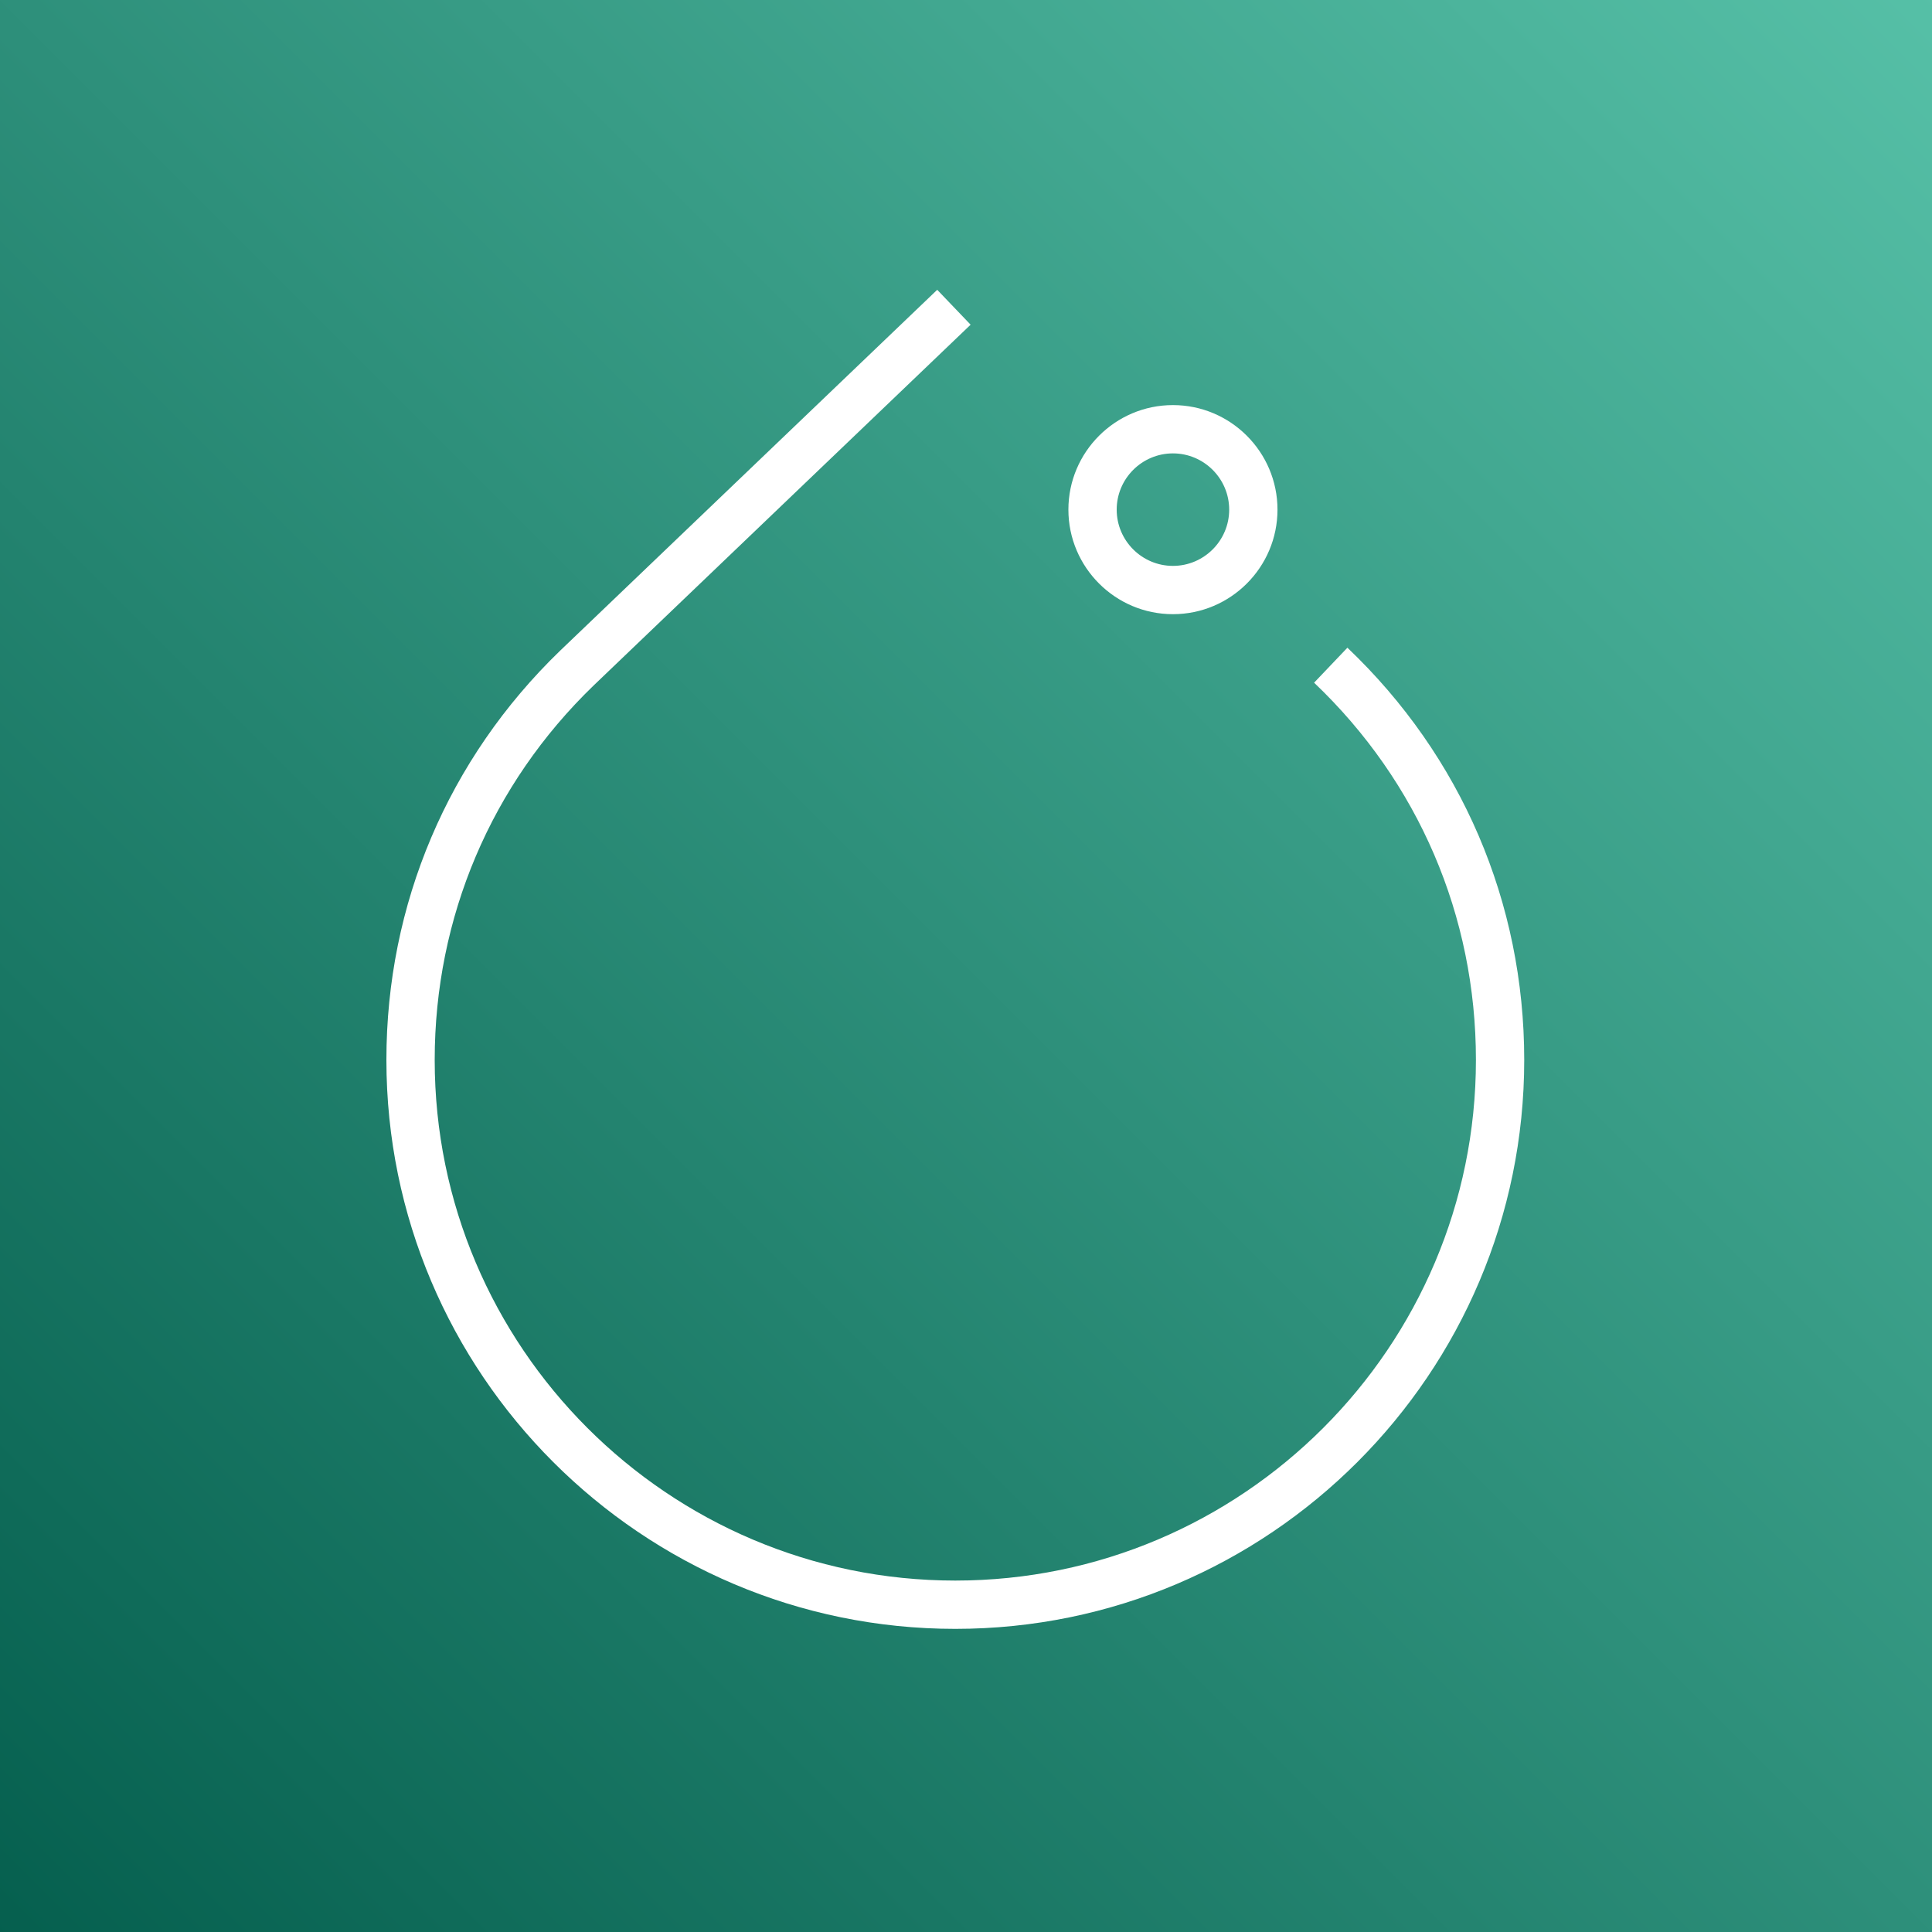
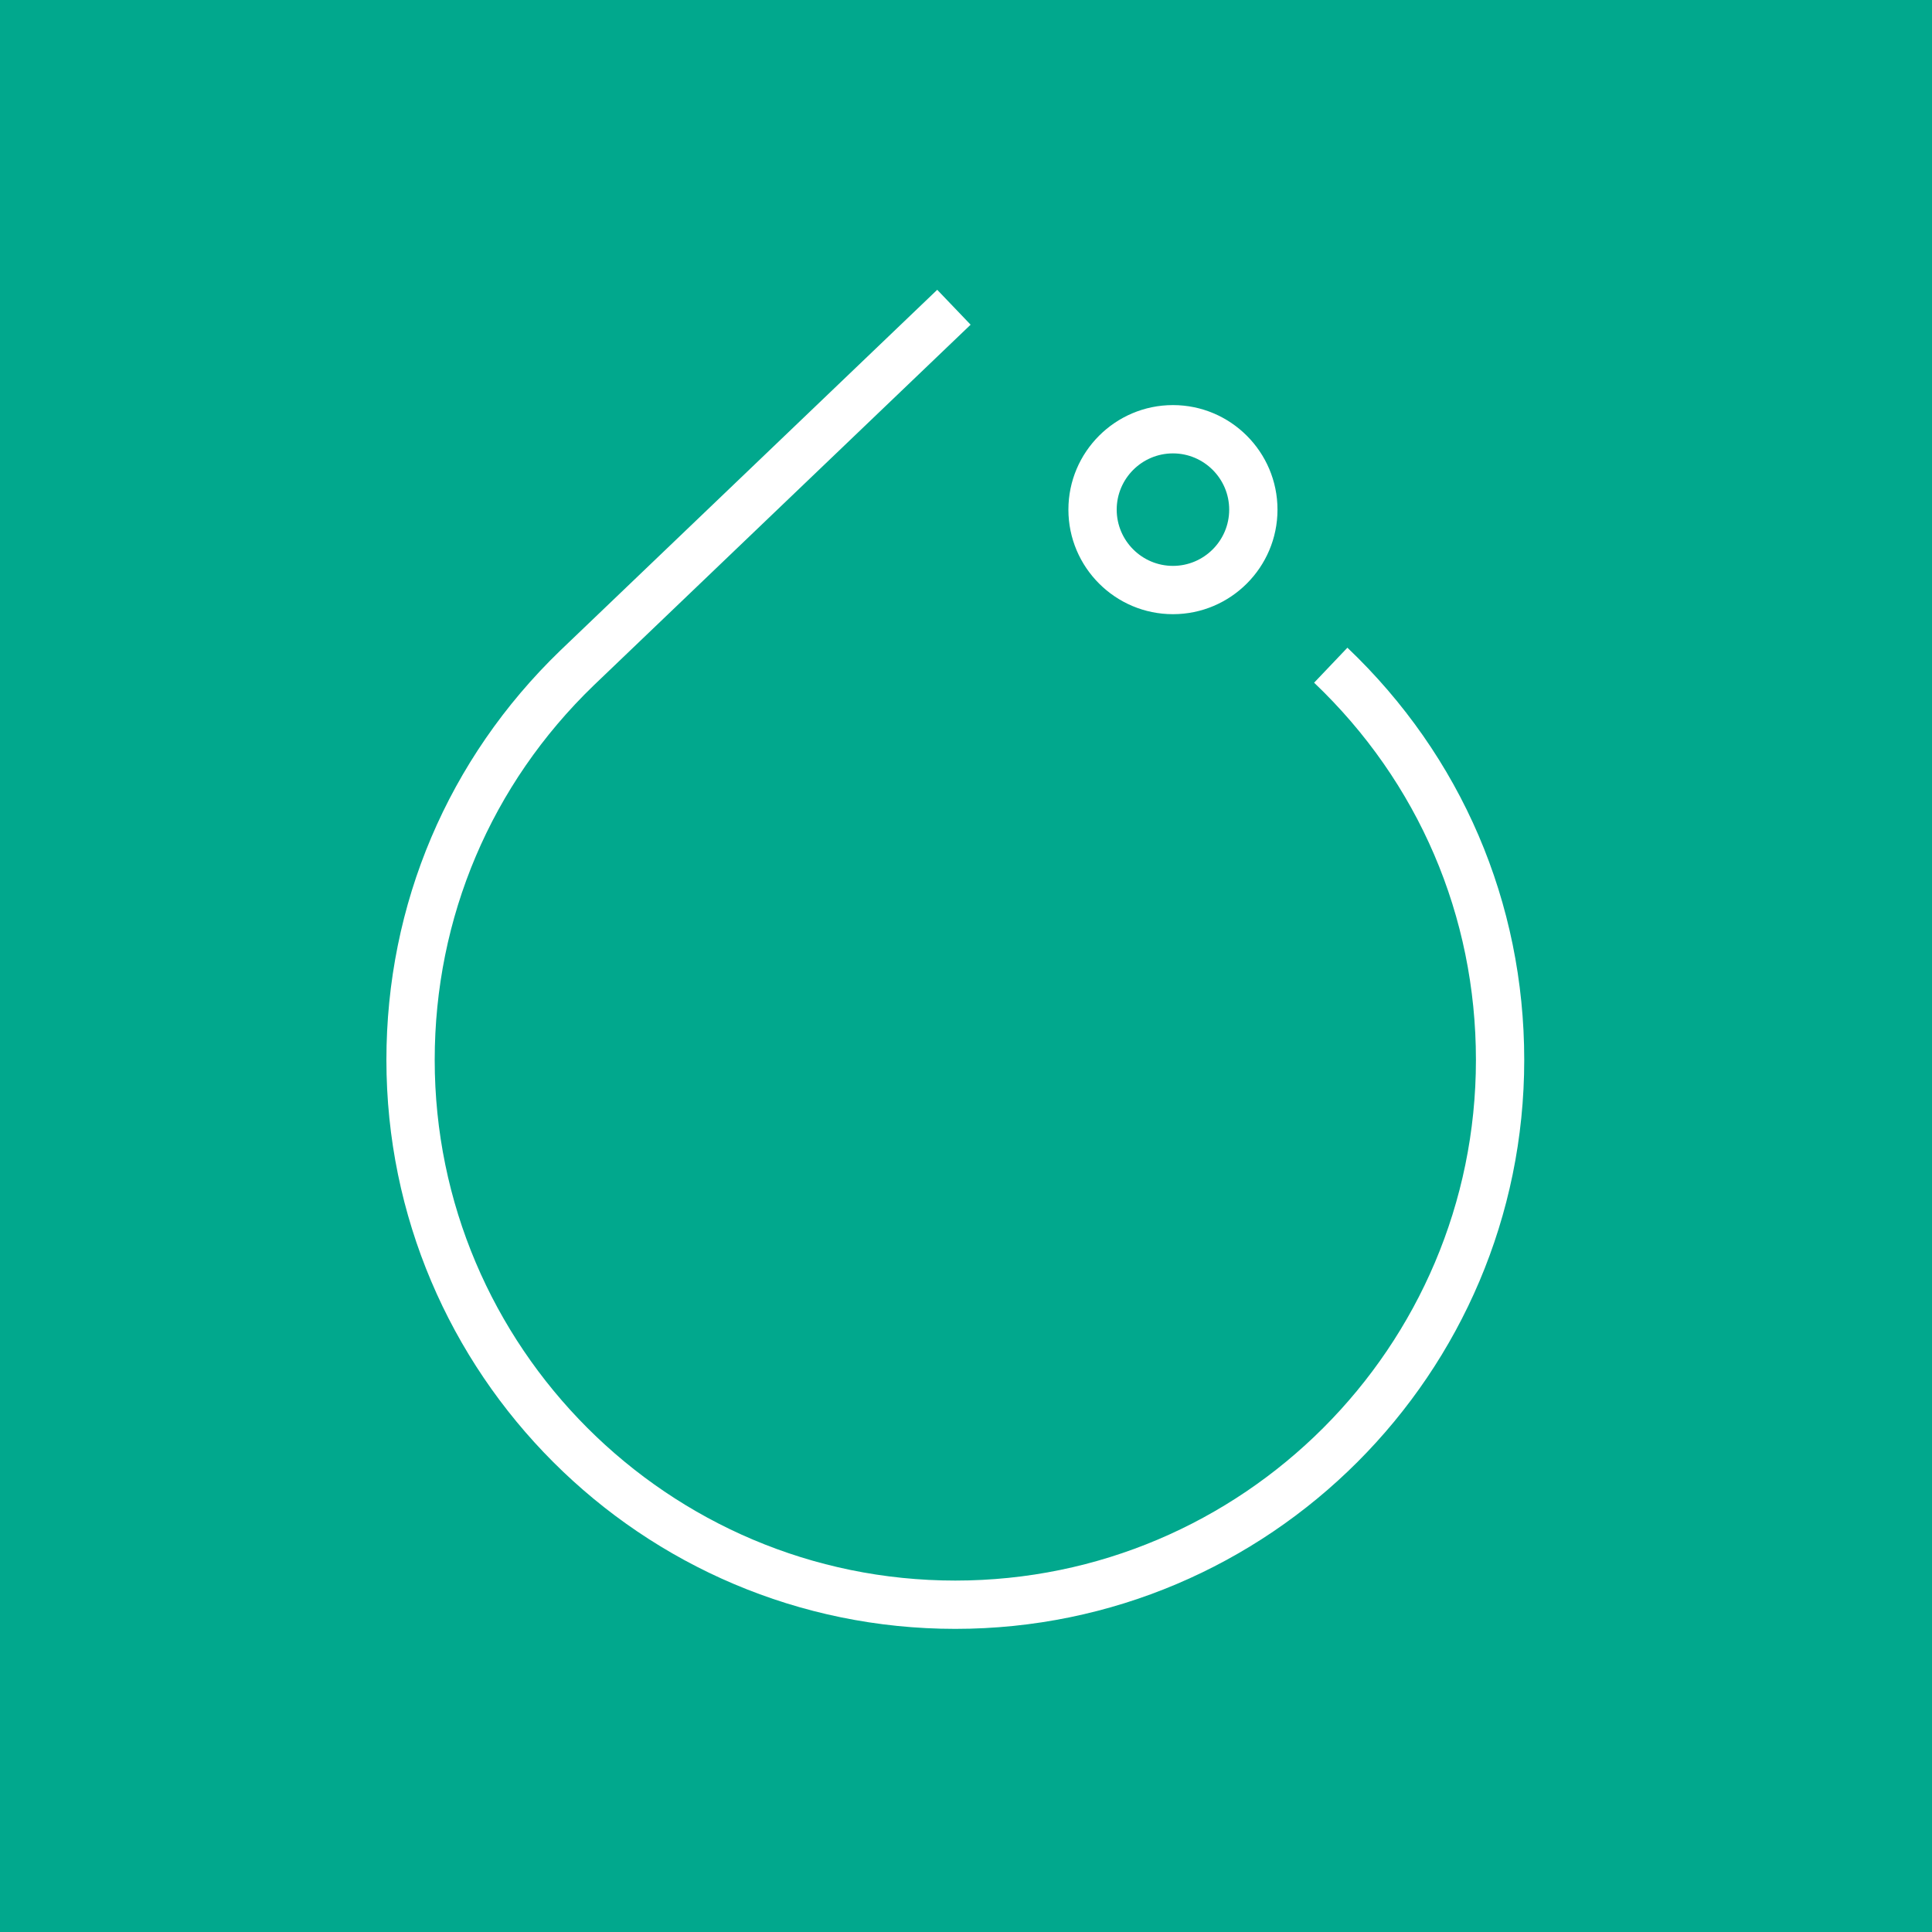
<svg xmlns="http://www.w3.org/2000/svg" width="80px" height="80px" viewBox="0 0 80 80" version="1.1">
-   <defs>
-     <linearGradient x1="0%" y1="100%" x2="100%" y2="0%" id="linearGradient-1">
-       <stop stop-color="#055F4E" offset="0%" />
-       <stop stop-color="#56C0A7" offset="100%" />
-     </linearGradient>
-   </defs>
  <g id="Icon-Architecture/64/Arch_TorchServe_64" stroke="none" stroke-width="1" fill="none" fill-rule="evenodd">
-     <g id="Rectangle" fill="url(#linearGradient-1)">
-       <rect x="0" y="0" width="80" height="80" />
+     <g id="Icon-Architecture-BG/64/Machine-Learning" fill="#01A88D">
+       <rect id="Rectangle" x="0" y="0" width="80" height="80" />
    </g>
-     <g id="Icon-Service/64/TorchServe_64" transform="translate(8, 8)" fill="#FFFFFF">
-       <path d="M38.24,13.103 C38.24,14.387 39.285,15.432 40.569,15.432 C41.853,15.432 42.898,14.387 42.898,13.103 C42.898,11.819 41.853,10.774 40.569,10.774 C39.285,10.774 38.24,11.819 38.24,13.103 M36.24,13.103 C36.24,10.716 38.182,8.774 40.569,8.774 C42.956,8.774 44.898,10.716 44.898,13.103 C44.898,15.49 42.956,17.432 40.569,17.432 C38.182,17.432 36.24,15.49 36.24,13.103 M55.115,35.89 C55.115,48.88 44.547,59.448 31.557,59.448 C18.568,59.448 8,48.88 8,35.89 C8,29.441 10.555,23.422 15.196,18.941 L30.808,4 L32.191,5.445 L16.582,20.383 C12.339,24.48 10,29.989 10,35.89 C10,47.777 19.671,57.448 31.557,57.448 C43.444,57.448 53.115,47.777 53.115,35.89 C53.115,29.928 50.735,24.38 46.414,20.269 L47.793,18.82 C52.514,23.312 55.115,29.374 55.115,35.89" id="TorchServe-Icon_64_Squid" />
+     <g id="Icon-Service/64/TorchServe_64" transform="translate(16.0002, 12)" fill="#FFFFFF">
+       <path d="M30.24,9.103 C30.24,10.387 31.285,11.432 32.569,11.432 C33.853,11.432 34.898,10.387 34.898,9.103 C34.898,7.819 33.853,6.774 32.569,6.774 C31.285,6.774 30.24,7.819 30.24,9.103 M28.24,9.103 C28.24,6.716 30.182,4.774 32.569,4.774 C34.956,4.774 36.898,6.716 36.898,9.103 C36.898,11.49 34.956,13.432 32.569,13.432 C30.182,13.432 28.24,11.49 28.24,9.103 M47.115,31.89 C47.115,44.88 36.547,55.448 23.557,55.448 C10.568,55.448 -3.55271368e-15,44.88 -3.55271368e-15,31.89 C-3.55271368e-15,25.441 2.555,19.422 7.196,14.941 L22.808,-3.55271368e-15 L24.191,1.445 L8.582,16.383 C4.339,20.48 2,25.989 2,31.89 C2,43.777 11.671,53.448 23.557,53.448 C35.444,53.448 45.115,43.777 45.115,31.89 C45.115,25.928 42.735,20.38 38.414,16.269 L39.793,14.82 C44.514,19.312 47.115,25.374 47.115,31.89" id="TorchServe-Icon_64_Squid" />
    </g>
  </g>
</svg>
